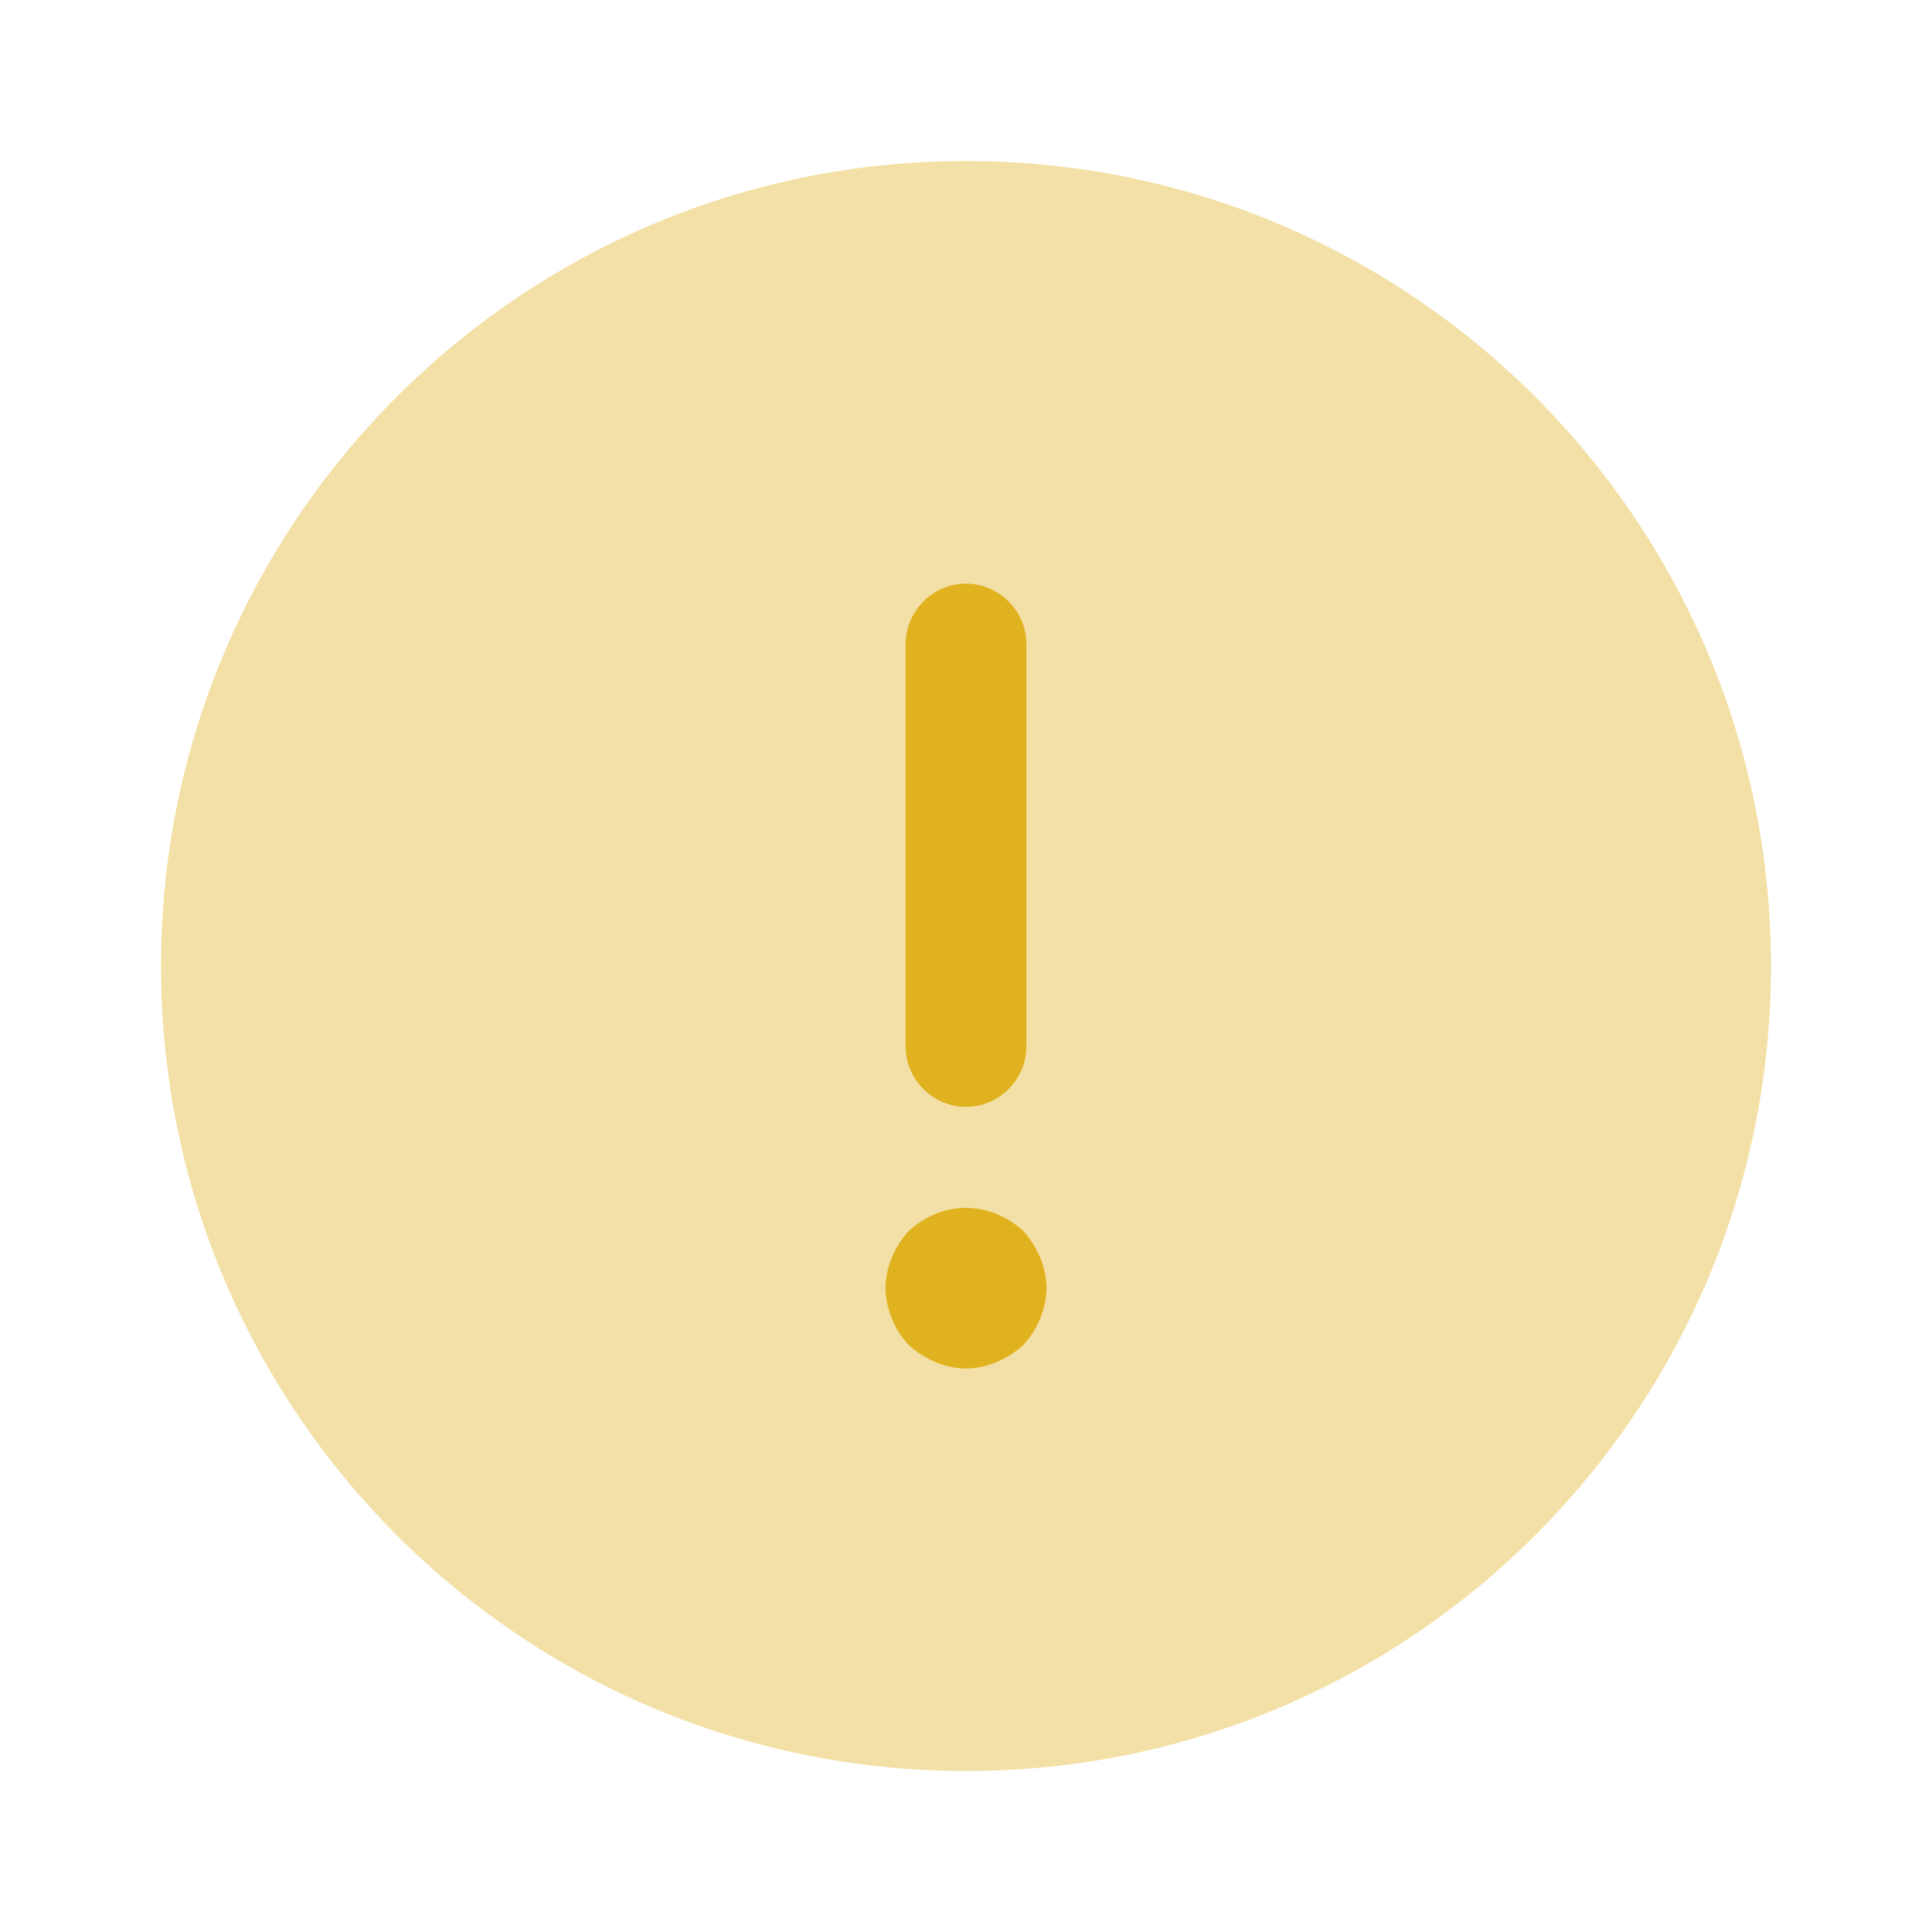
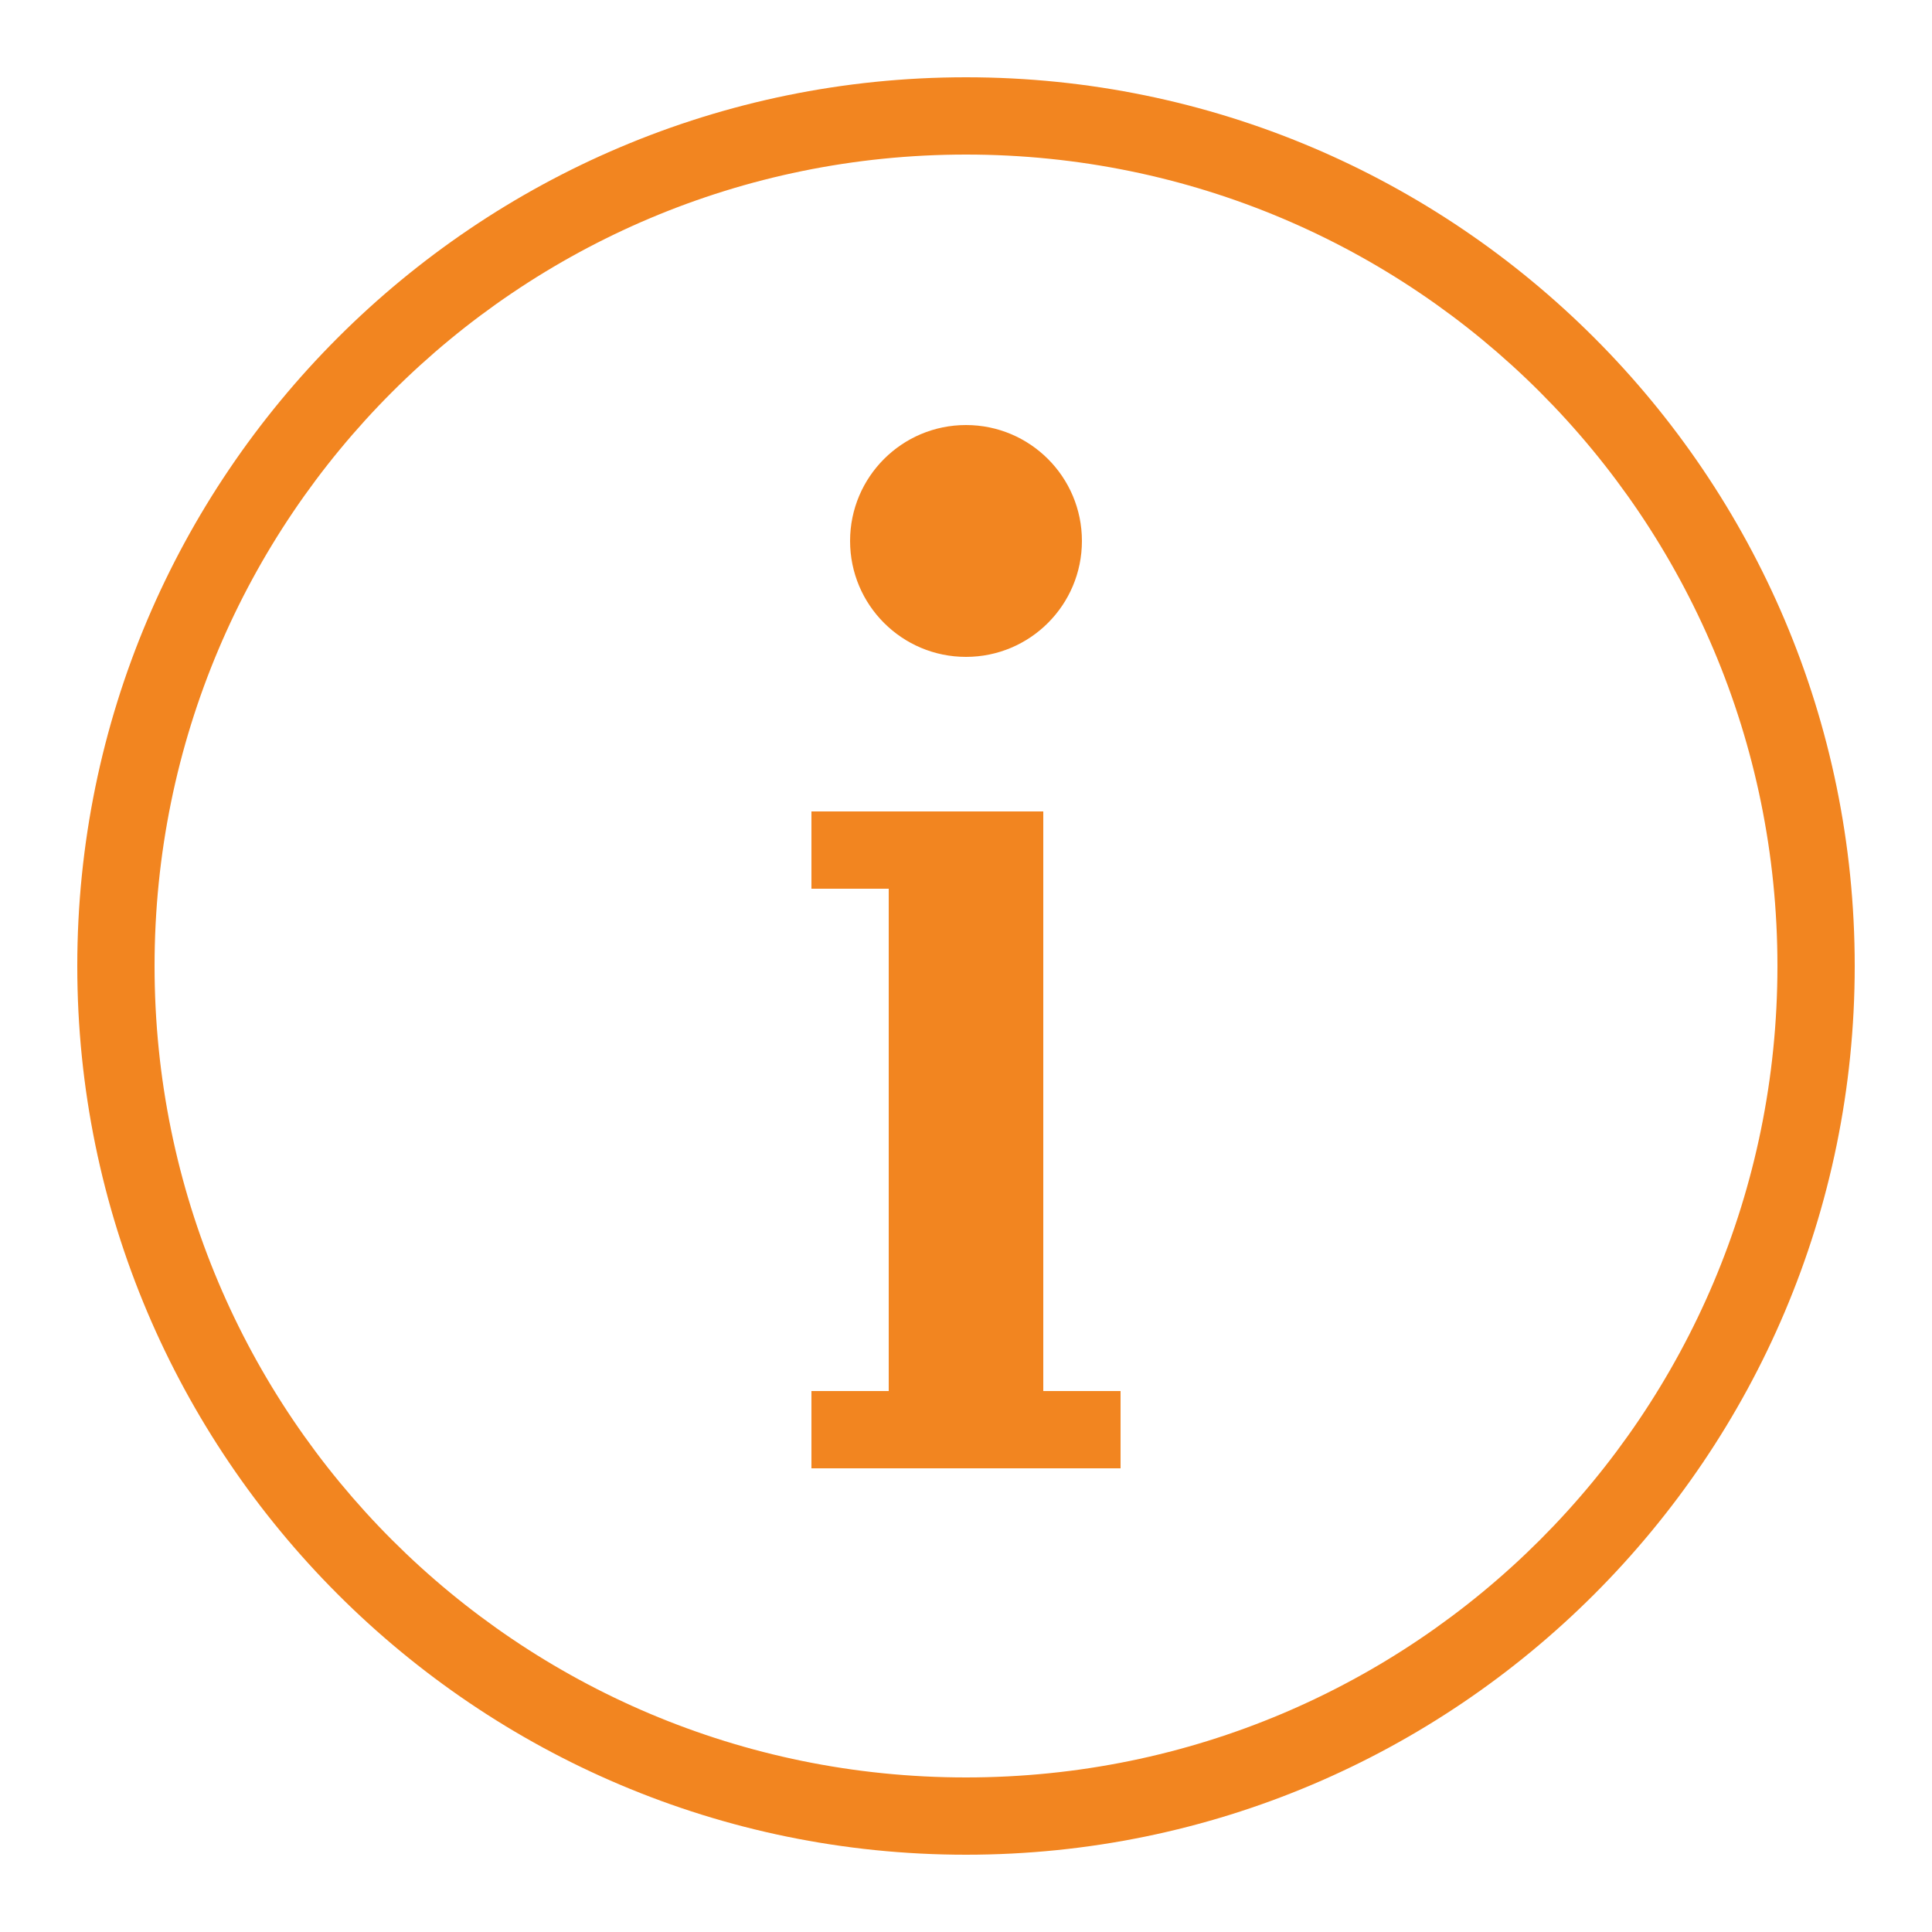
- <svg xmlns="http://www.w3.org/2000/svg" width="24" height="24" viewBox="0 0 24 24" fill="none">
-   <path opacity="0.4" d="M12 22C17.523 22 22 17.523 22 12C22 6.477 17.523 2 12 2C6.477 2 2 6.477 2 12C2 17.523 6.477 22 12 22Z" fill="#E0B220" />
-   <path d="M12 13.75C12.41 13.75 12.75 13.41 12.75 13V8C12.75 7.59 12.41 7.25 12 7.25C11.59 7.25 11.25 7.59 11.25 8V13C11.25 13.41 11.59 13.75 12 13.75Z" fill="#E0B220" />
-   <path d="M12.92 15.62C12.87 15.5 12.8 15.39 12.71 15.29C12.61 15.2 12.5 15.13 12.38 15.08C12.14 14.98 11.86 14.98 11.62 15.08C11.5 15.13 11.39 15.2 11.29 15.29C11.2 15.39 11.13 15.5 11.08 15.62C11.03 15.74 11 15.87 11 16C11 16.13 11.03 16.26 11.08 16.38C11.13 16.51 11.2 16.61 11.29 16.71C11.39 16.8 11.5 16.87 11.62 16.92C11.74 16.97 11.87 17 12 17C12.13 17 12.26 16.97 12.38 16.92C12.5 16.87 12.61 16.8 12.71 16.71C12.8 16.61 12.87 16.51 12.92 16.38C12.97 16.26 13 16.13 13 16C13 15.87 12.97 15.74 12.92 15.62Z" fill="#E0B220" />
+ <svg xmlns="http://www.w3.org/2000/svg" viewBox="0,0,256,256" width="20px" height="20px">
+   <g fill="#f28520" fill-rule="nonzero" stroke="none" stroke-width="1" stroke-linecap="butt" stroke-linejoin="miter" stroke-miterlimit="10" stroke-dasharray="" stroke-dashoffset="0" font-family="none" font-weight="none" font-size="none" text-anchor="none" style="mix-blend-mode: normal">
+     <g transform="scale(5.12,5.12)">
+       <path d="M25,2c-12.691,0 -23,10.309 -23,23c0,12.691 10.309,23 23,23c12.691,0 23,-10.309 23,-23c0,-12.691 -10.309,-23 -23,-23zM25,4c11.61,0 21,9.39 21,21c0,11.61 -9.39,21 -21,21c-11.61,0 -21,-9.39 -21,-21c0,-11.61 9.39,-21 21,-21zM25,11c-1.657,0 -3,1.343 -3,3c0,1.657 1.343,3 3,3c1.657,0 3,-1.343 3,-3c0,-1.657 -1.343,-3 -3,-3zM21,21v2h1h1v13h-1h-1v2h1h1h4h1h1v-2h-1h-1v-15h-1h-4z" />
+     </g>
+   </g>
</svg>
